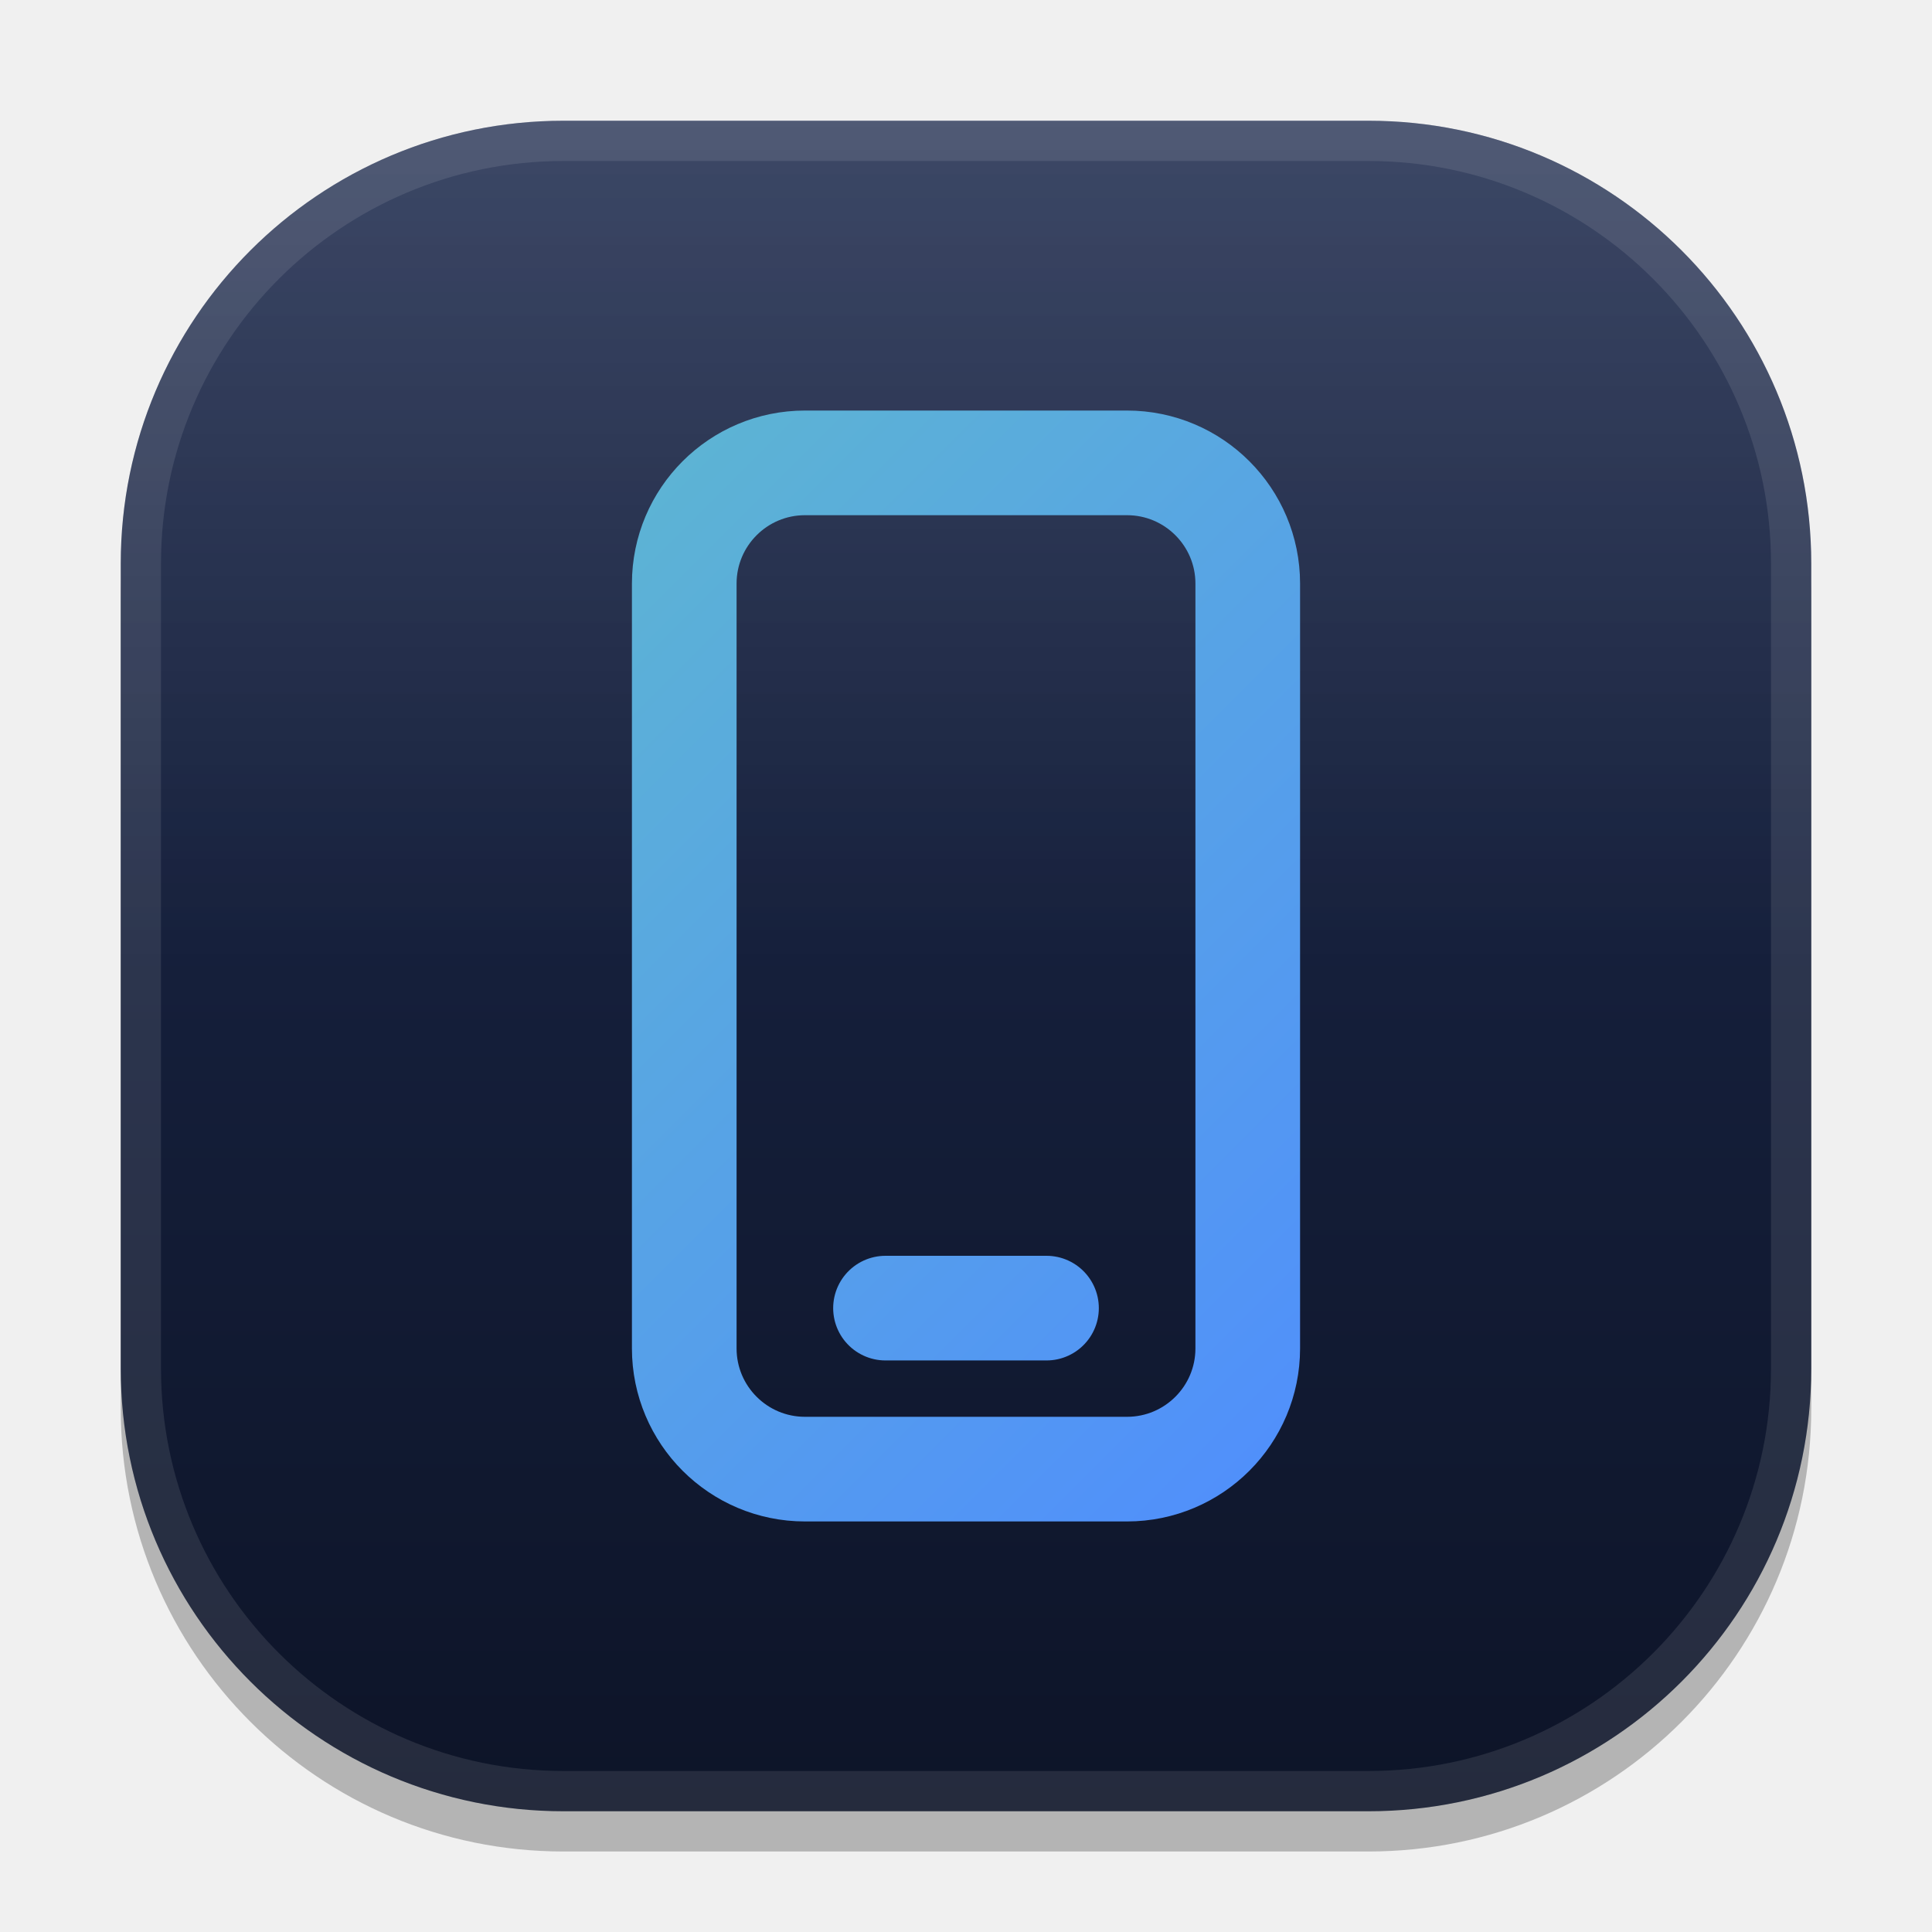
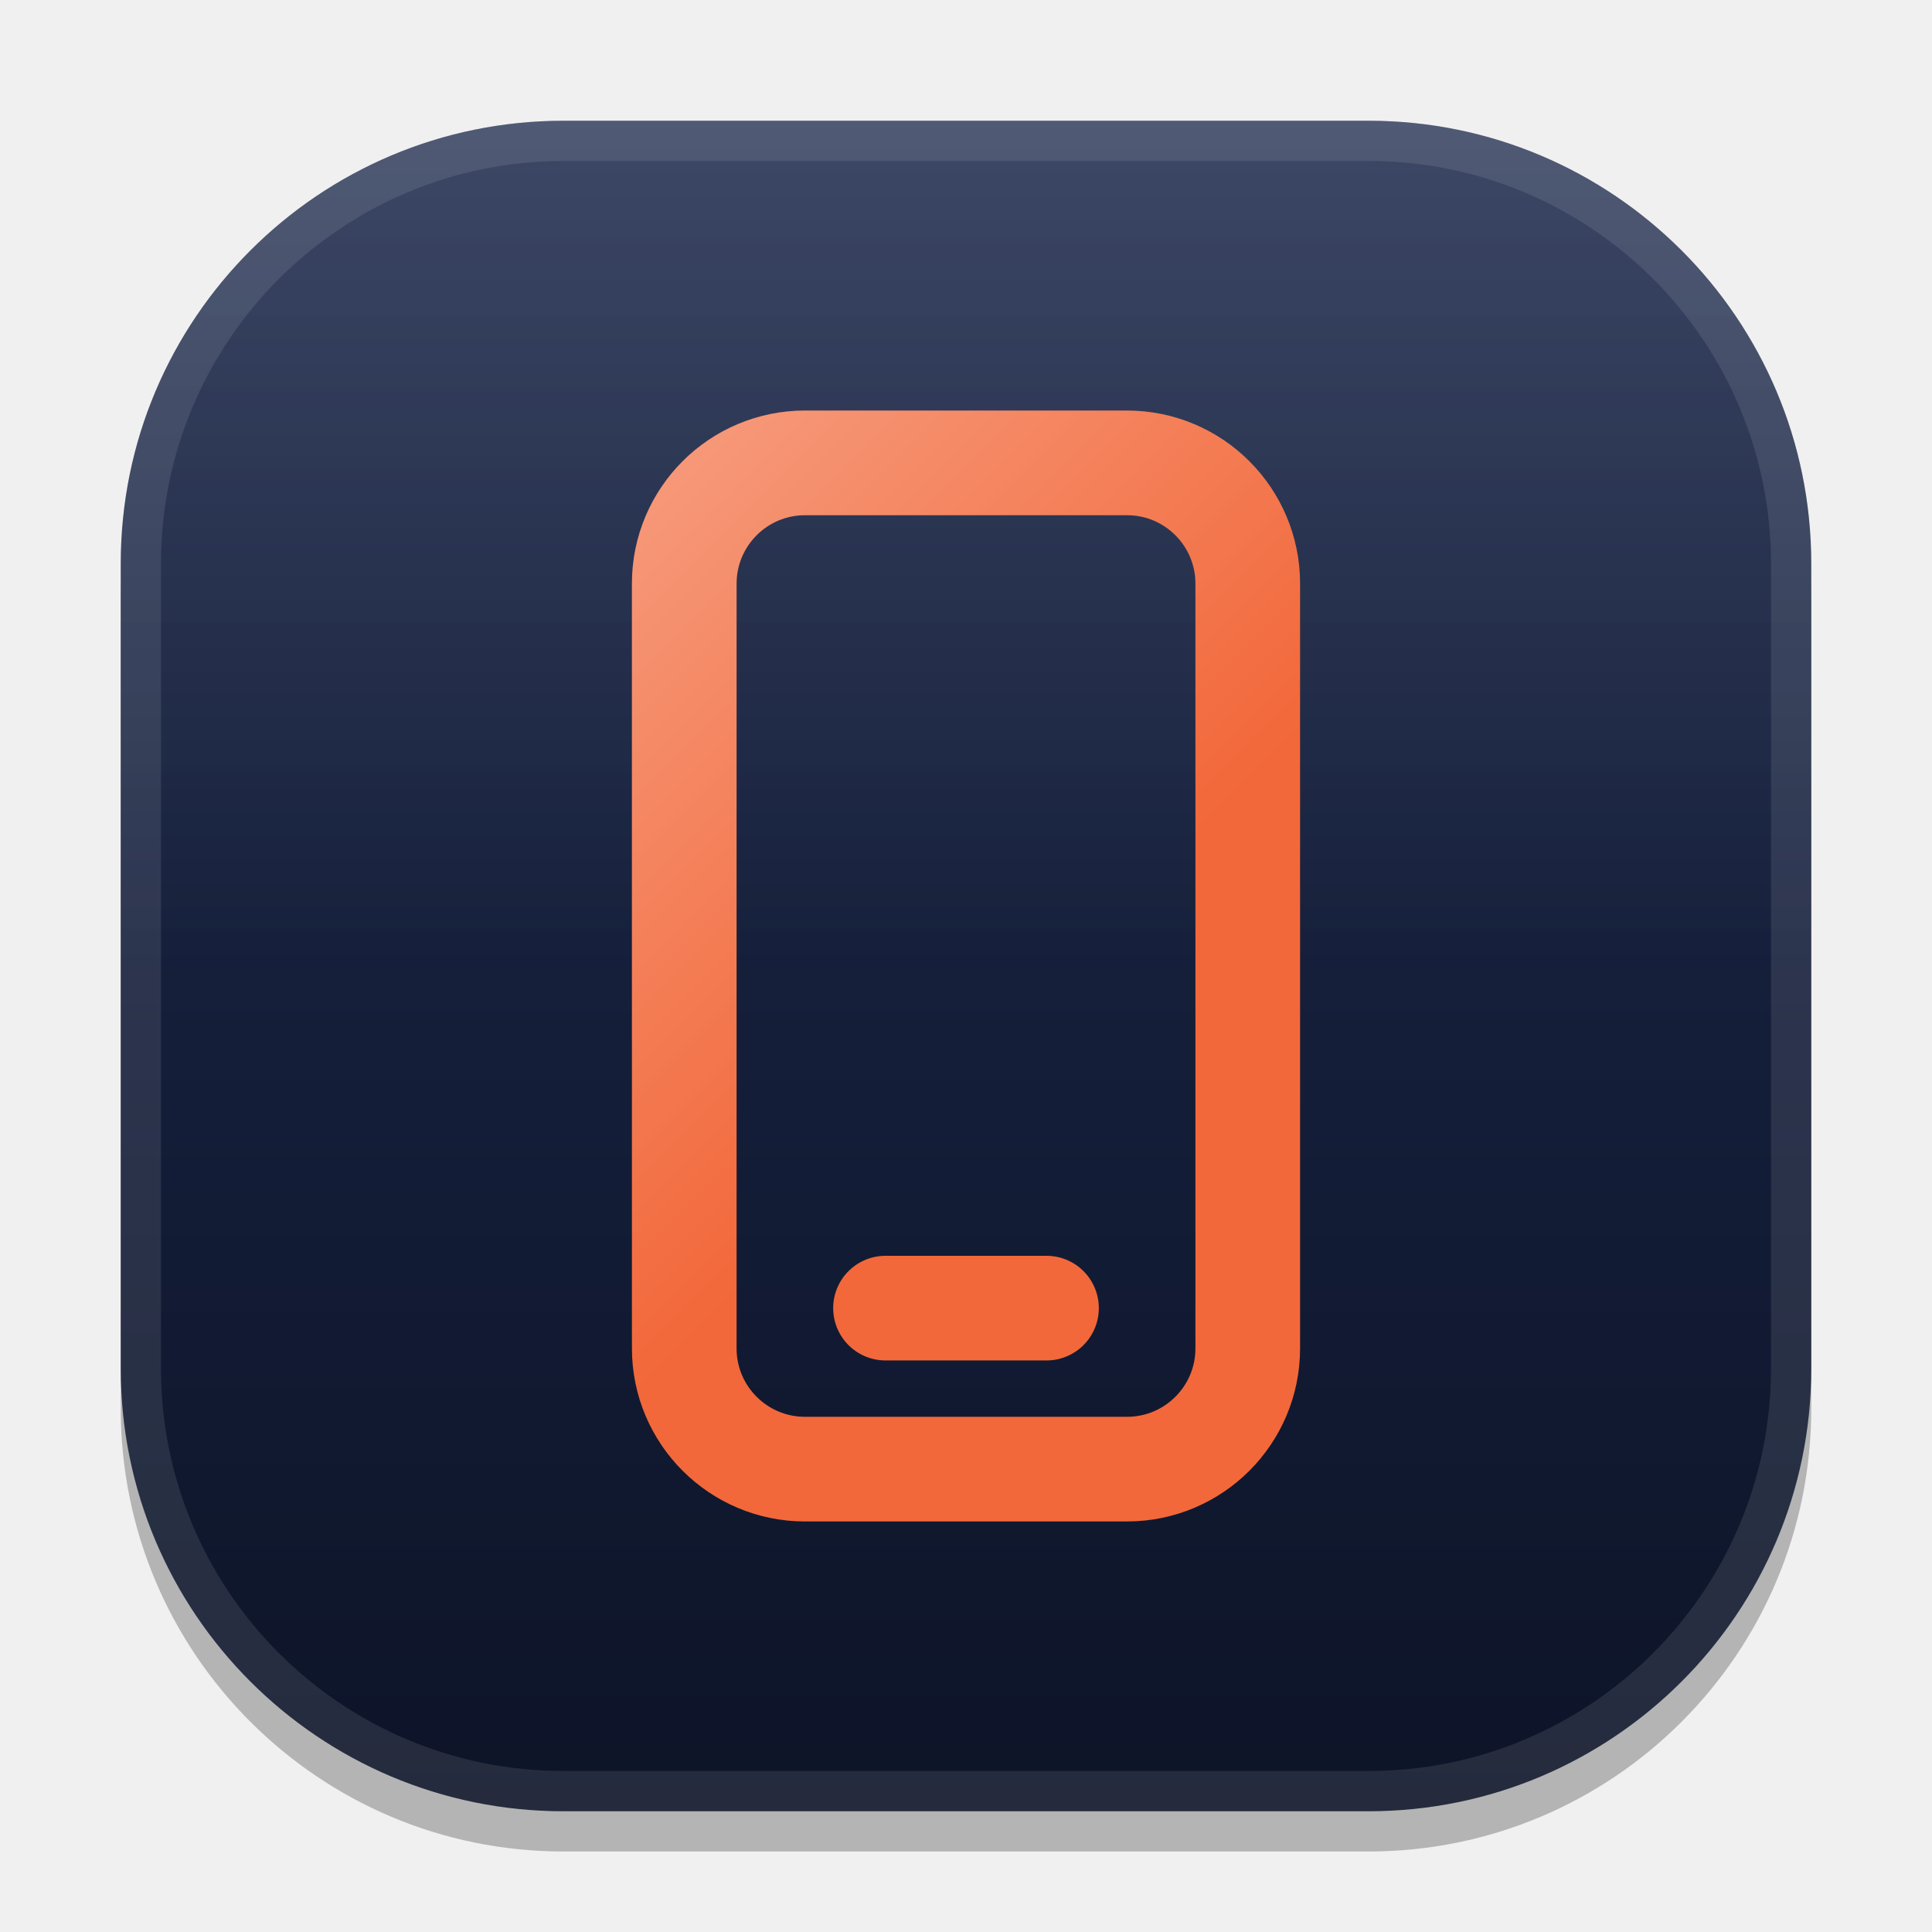
<svg xmlns="http://www.w3.org/2000/svg" width="48" height="48" viewBox="0 0 48 48">
+   <style id="current-color-scheme">.ColorScheme-Highlight{color:#f2683a;}.ColorScheme-Text{color:#f1eee6;}</style>
  <defs>
    <linearGradient id="bg" x1="0" y1="0" x2="0" y2="1">
      <stop offset="0" stop-color="#1d2a4d" />
      <stop offset="1" stop-color="#0d1428" />
    </linearGradient>
-     <linearGradient id="fg" gradientUnits="userSpaceOnUse" x1="12" y1="12" x2="36" y2="36">
-       <stop offset="0" stop-color="#5eb7d0" />
-       <stop offset="1" stop-color="#4f8cff" />
+     <linearGradient id="sheen" gradientUnits="userSpaceOnUse" x1="12" y1="12" x2="36" y2="36">
+       <stop offset="0" stop-color="#fff" stop-opacity=".38" />
+       <stop offset=".55" stop-color="#fff" stop-opacity="0" />
    </linearGradient>
    <linearGradient id="hl" x1="0" y1="0" x2="0" y2="1">
      <stop offset="0" stop-color="#fff" stop-opacity=".14" />
      <stop offset=".5" stop-color="#fff" stop-opacity="0" />
    </linearGradient>
  </defs>
  <rect x="3" y="4" width="42" height="42" rx="11" fill="#000" opacity=".25" />
  <rect x="3" y="3" width="42" height="42" rx="11" fill="url(#bg)" />
  <rect x="3" y="3" width="42" height="42" rx="11" fill="url(#hl)" />
  <rect x="3.5" y="3.5" width="41" height="41" rx="10.5" fill="none" stroke="#fff" stroke-opacity=".10" />
-   <g fill="url(#fg)" stroke="url(#fg)">
+   <g class="ColorScheme-Highlight" fill="currentColor" stroke="currentColor">
+     <rect fill="none" stroke-width="2.6" stroke-linecap="round" stroke-linejoin="round" x="17" y="11.5" width="14" height="25" rx="3" />
+     <path fill="none" stroke-width="2.6" stroke-linecap="round" stroke-linejoin="round" d="M22 32.5h4" />
+   </g>
+   <g fill="url(#sheen)" stroke="url(#sheen)">
    <rect fill="none" stroke-width="2.6" stroke-linecap="round" stroke-linejoin="round" x="17" y="11.5" width="14" height="25" rx="3" />
    <path fill="none" stroke-width="2.6" stroke-linecap="round" stroke-linejoin="round" d="M22 32.5h4" />
  </g>
</svg>
